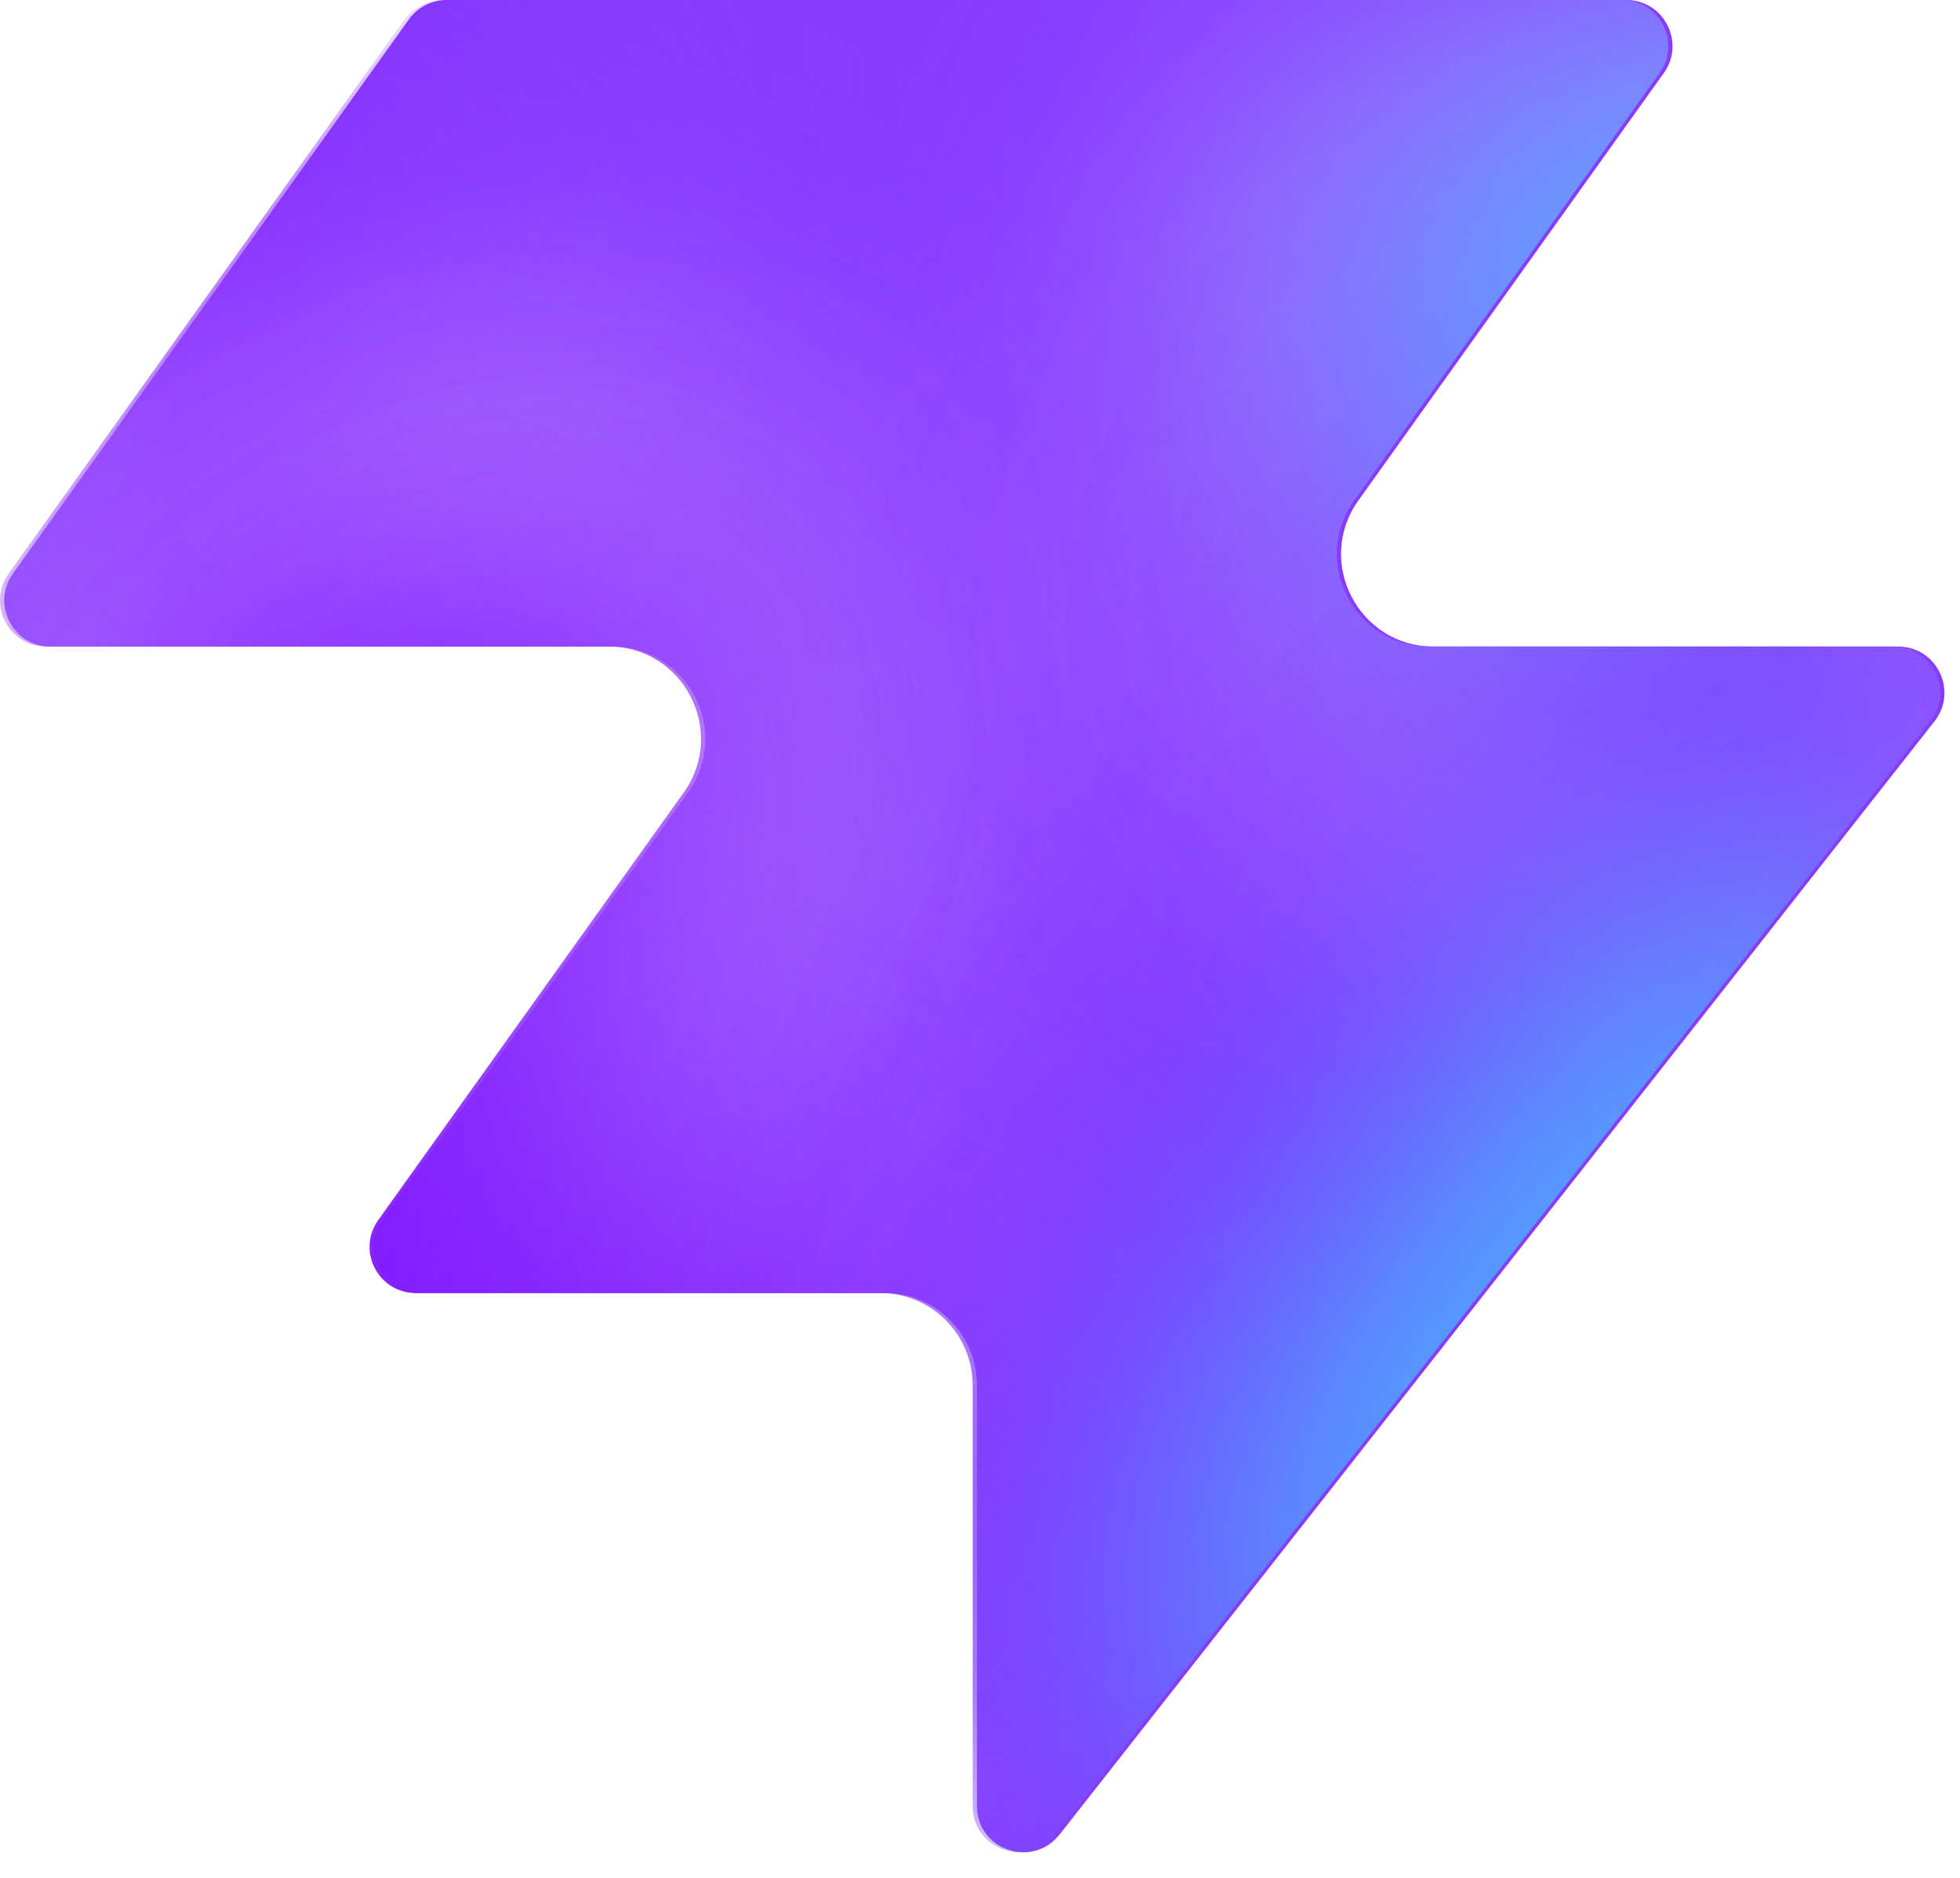
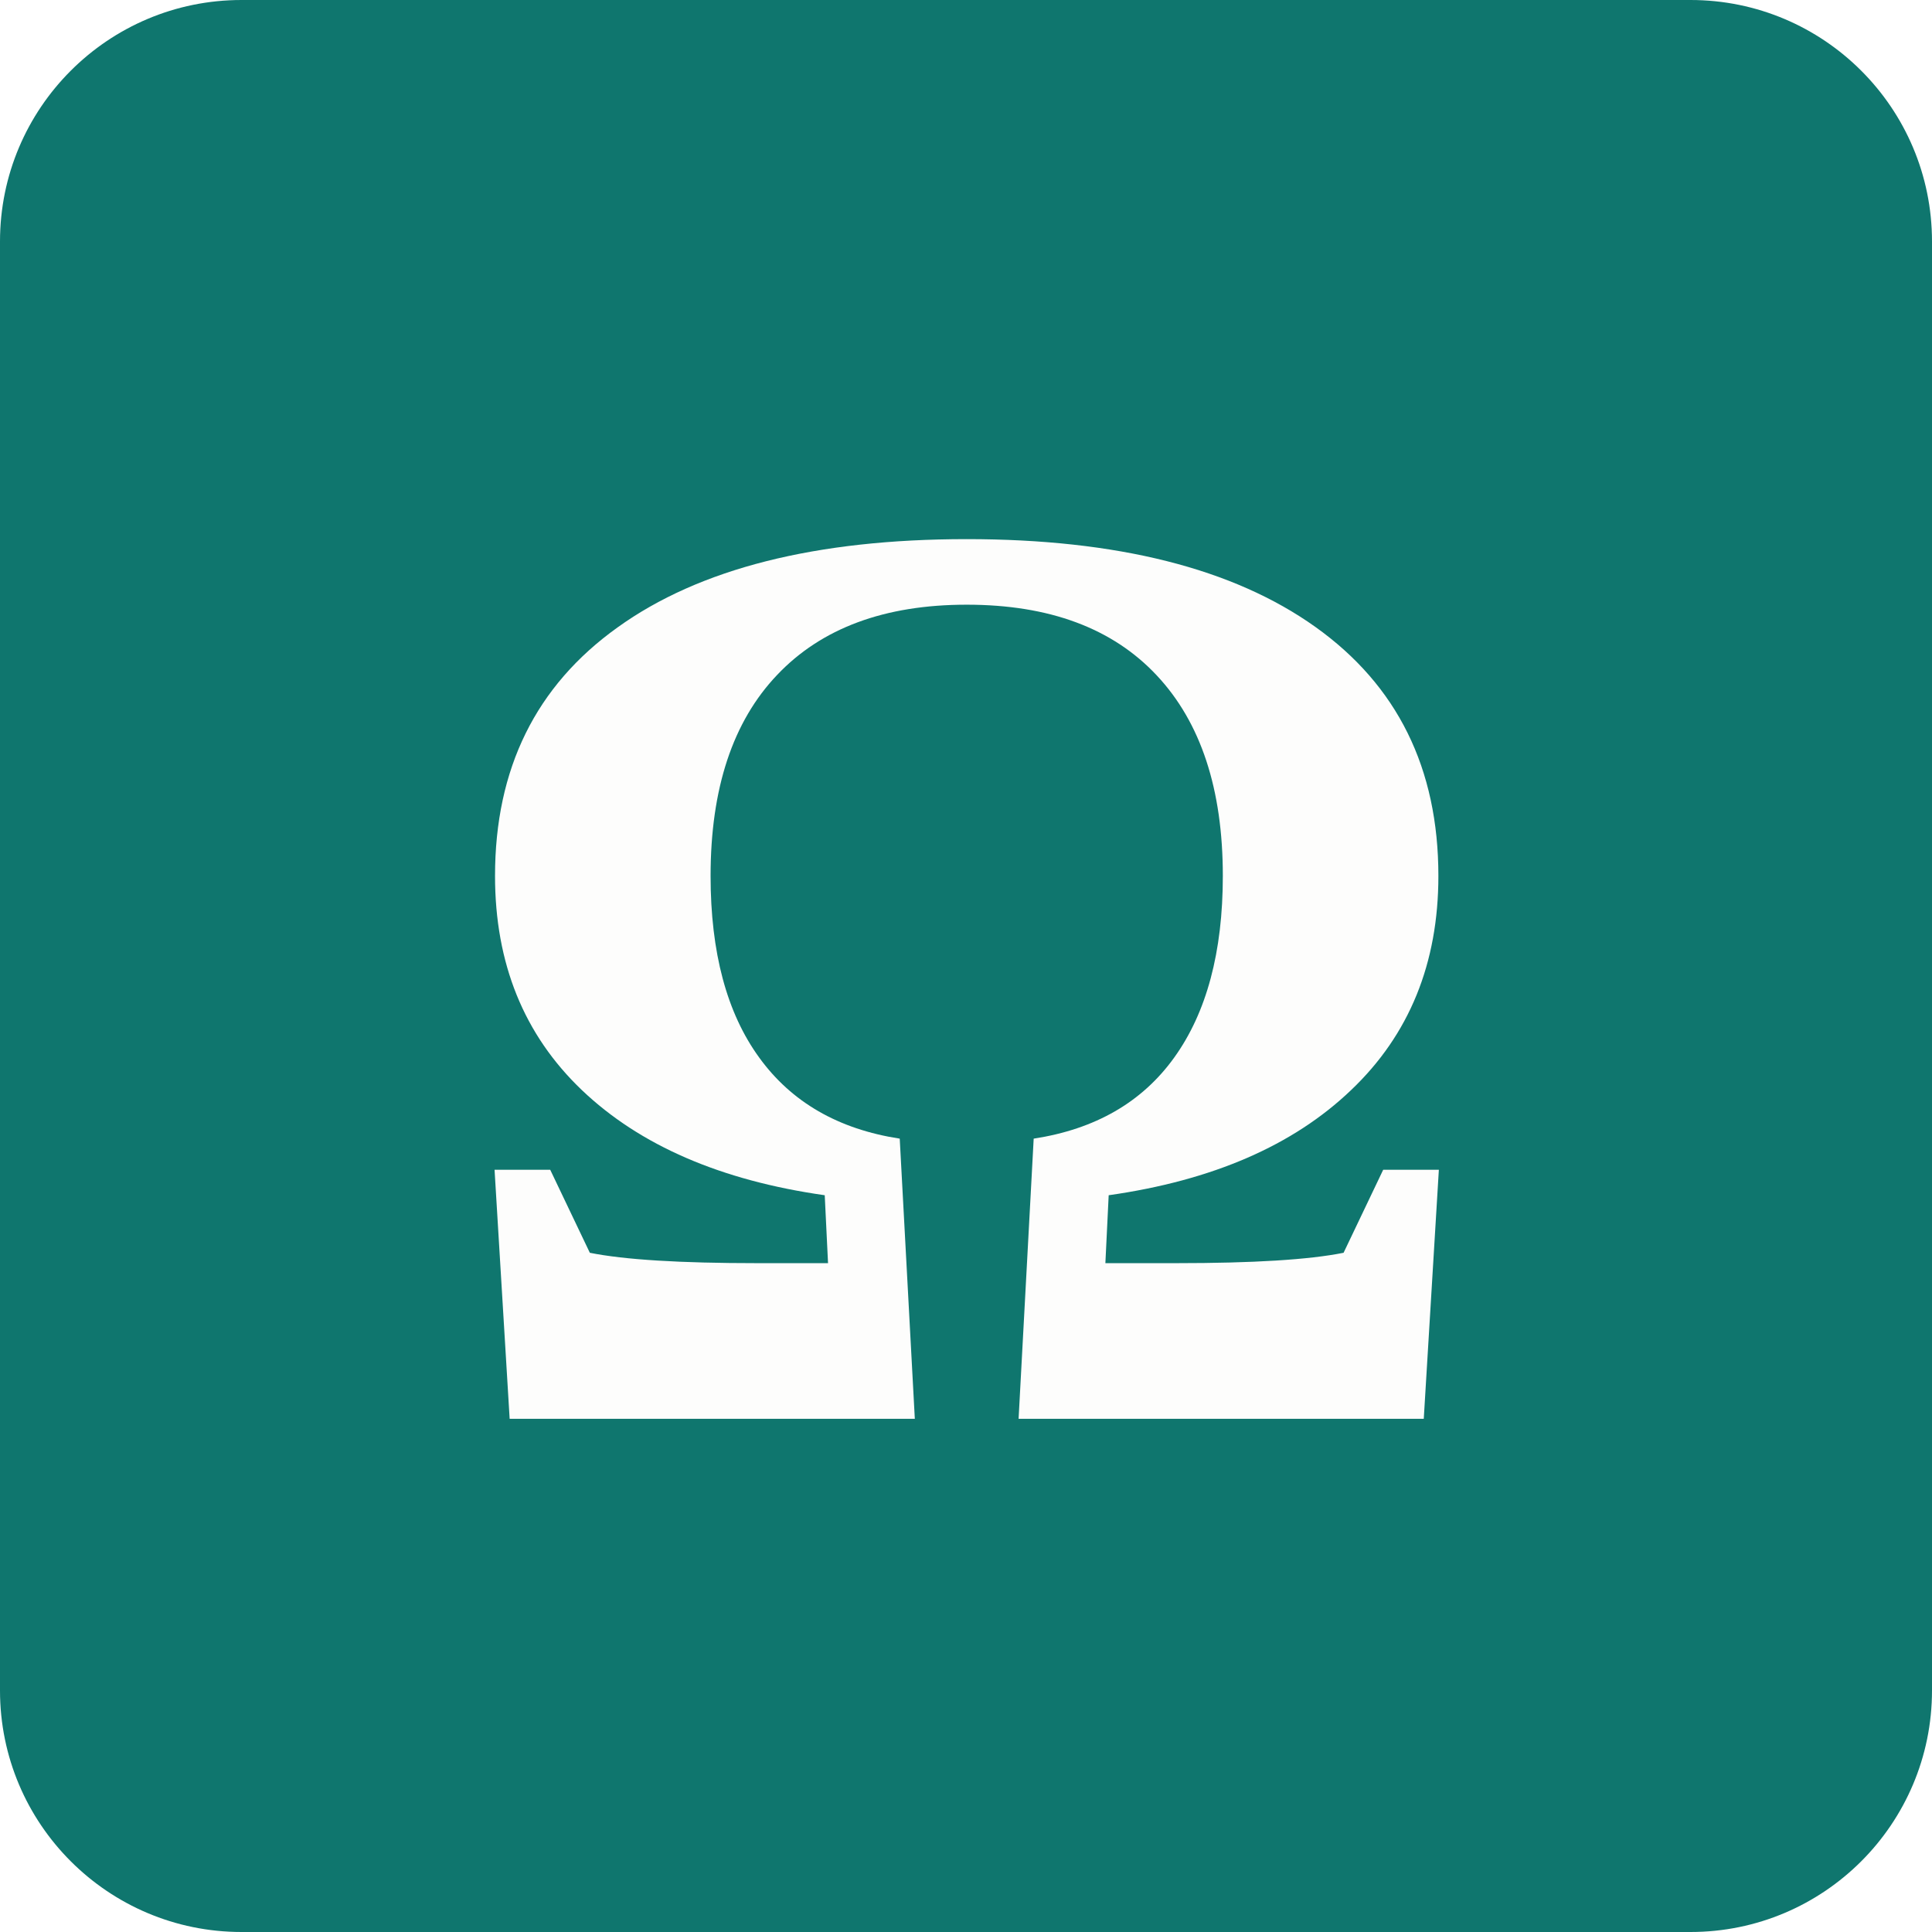
- <svg xmlns="http://www.w3.org/2000/svg" width="48" height="46" fill="none" viewBox="0 0 48 46">
-   <path fill="#863bff" d="M25.946 44.938c-.664.845-2.021.375-2.021-.698V33.937a2.26 2.26 0 0 0-2.262-2.262H10.287c-.92 0-1.456-1.04-.92-1.788l7.48-10.471c1.07-1.497 0-3.578-1.842-3.578H1.237c-.92 0-1.456-1.04-.92-1.788L10.013.474c.214-.297.556-.474.92-.474h28.894c.92 0 1.456 1.04.92 1.788l-7.48 10.471c-1.07 1.498 0 3.579 1.842 3.579h11.377c.943 0 1.473 1.088.89 1.83L25.947 44.94z" style="fill:#863bff;fill:color(display-p3 .525 .23 1);fill-opacity:1" />
-   <mask id="a" width="48" height="46" x="0" y="0" maskUnits="userSpaceOnUse" style="mask-type:alpha">
-     <path fill="#000" d="M25.842 44.938c-.664.844-2.021.375-2.021-.698V33.937a2.26 2.26 0 0 0-2.262-2.262H10.183c-.92 0-1.456-1.04-.92-1.788l7.48-10.471c1.07-1.498 0-3.579-1.842-3.579H1.133c-.92 0-1.456-1.04-.92-1.787L9.91.473c.214-.297.556-.474.92-.474h28.894c.92 0 1.456 1.04.92 1.788l-7.48 10.471c-1.07 1.498 0 3.578 1.842 3.578h11.377c.943 0 1.473 1.088.89 1.832L25.843 44.94z" style="fill:#000;fill-opacity:1" />
-   </mask>
-   <g mask="url(#a)">
-     <g filter="url(#b)">
-       <ellipse cx="5.508" cy="14.704" fill="#ede6ff" rx="5.508" ry="14.704" style="fill:#ede6ff;fill:color(display-p3 .927 .903 1);fill-opacity:1" transform="matrix(.00324 1 1 -.00324 -4.47 31.516)" />
-     </g>
-     <g filter="url(#c)">
-       <ellipse cx="10.399" cy="29.851" fill="#ede6ff" rx="10.399" ry="29.851" style="fill:#ede6ff;fill:color(display-p3 .927 .903 1);fill-opacity:1" transform="matrix(.00324 1 1 -.00324 -39.328 7.883)" />
-     </g>
-     <g filter="url(#d)">
-       <ellipse cx="5.508" cy="30.487" fill="#7e14ff" rx="5.508" ry="30.487" style="fill:#7e14ff;fill:color(display-p3 .492 .077 1);fill-opacity:1" transform="rotate(89.814 -25.913 -14.639)scale(1 -1)" />
-     </g>
-     <g filter="url(#e)">
-       <ellipse cx="5.508" cy="30.599" fill="#7e14ff" rx="5.508" ry="30.599" style="fill:#7e14ff;fill:color(display-p3 .492 .077 1);fill-opacity:1" transform="rotate(89.814 -32.644 -3.334)scale(1 -1)" />
-     </g>
-     <g filter="url(#f)">
-       <ellipse cx="5.508" cy="30.599" fill="#7e14ff" rx="5.508" ry="30.599" style="fill:#7e14ff;fill:color(display-p3 .492 .077 1);fill-opacity:1" transform="matrix(.00324 1 1 -.00324 -34.34 30.47)" />
-     </g>
-     <g filter="url(#g)">
-       <ellipse cx="14.072" cy="22.078" fill="#ede6ff" rx="14.072" ry="22.078" style="fill:#ede6ff;fill:color(display-p3 .927 .903 1);fill-opacity:1" transform="rotate(93.35 24.506 48.493)scale(-1 1)" />
-     </g>
-     <g filter="url(#h)">
-       <ellipse cx="3.47" cy="21.501" fill="#7e14ff" rx="3.47" ry="21.501" style="fill:#7e14ff;fill:color(display-p3 .492 .077 1);fill-opacity:1" transform="rotate(89.009 28.708 47.59)scale(-1 1)" />
-     </g>
-     <g filter="url(#i)">
-       <ellipse cx="3.47" cy="21.501" fill="#7e14ff" rx="3.47" ry="21.501" style="fill:#7e14ff;fill:color(display-p3 .492 .077 1);fill-opacity:1" transform="rotate(89.009 28.708 47.59)scale(-1 1)" />
-     </g>
-     <g filter="url(#j)">
-       <ellipse cx=".387" cy="8.972" fill="#7e14ff" rx="4.407" ry="29.108" style="fill:#7e14ff;fill:color(display-p3 .492 .077 1);fill-opacity:1" transform="rotate(39.51 .387 8.972)" />
-     </g>
-     <g filter="url(#k)">
-       <ellipse cx="47.523" cy="-6.092" fill="#7e14ff" rx="4.407" ry="29.108" style="fill:#7e14ff;fill:color(display-p3 .492 .077 1);fill-opacity:1" transform="rotate(37.892 47.523 -6.092)" />
-     </g>
-     <g filter="url(#l)">
-       <ellipse cx="41.412" cy="6.333" fill="#47bfff" rx="5.971" ry="9.665" style="fill:#47bfff;fill:color(display-p3 .28 .748 1);fill-opacity:1" transform="rotate(37.892 41.412 6.333)" />
-     </g>
-     <g filter="url(#m)">
-       <ellipse cx="-1.879" cy="38.332" fill="#7e14ff" rx="4.407" ry="29.108" style="fill:#7e14ff;fill:color(display-p3 .492 .077 1);fill-opacity:1" transform="rotate(37.892 -1.88 38.332)" />
-     </g>
-     <g filter="url(#n)">
-       <ellipse cx="-1.879" cy="38.332" fill="#7e14ff" rx="4.407" ry="29.108" style="fill:#7e14ff;fill:color(display-p3 .492 .077 1);fill-opacity:1" transform="rotate(37.892 -1.88 38.332)" />
-     </g>
-     <g filter="url(#o)">
-       <ellipse cx="35.651" cy="29.907" fill="#7e14ff" rx="4.407" ry="29.108" style="fill:#7e14ff;fill:color(display-p3 .492 .077 1);fill-opacity:1" transform="rotate(37.892 35.651 29.907)" />
-     </g>
-     <g filter="url(#p)">
-       <ellipse cx="38.418" cy="32.4" fill="#47bfff" rx="5.971" ry="15.297" style="fill:#47bfff;fill:color(display-p3 .28 .748 1);fill-opacity:1" transform="rotate(37.892 38.418 32.4)" />
-     </g>
-   </g>
-   <defs>
-     <filter id="b" width="60.045" height="41.654" x="-19.77" y="16.149" color-interpolation-filters="sRGB" filterUnits="userSpaceOnUse">
-       <feFlood flood-opacity="0" result="BackgroundImageFix" />
-       <feBlend in="SourceGraphic" in2="BackgroundImageFix" result="shape" />
-       <feGaussianBlur result="effect1_foregroundBlur_2002_17158" stdDeviation="7.659" />
-     </filter>
-     <filter id="c" width="90.34" height="51.437" x="-54.613" y="-7.533" color-interpolation-filters="sRGB" filterUnits="userSpaceOnUse">
-       <feFlood flood-opacity="0" result="BackgroundImageFix" />
-       <feBlend in="SourceGraphic" in2="BackgroundImageFix" result="shape" />
-       <feGaussianBlur result="effect1_foregroundBlur_2002_17158" stdDeviation="7.659" />
-     </filter>
-     <filter id="d" width="79.355" height="29.4" x="-49.64" y="2.03" color-interpolation-filters="sRGB" filterUnits="userSpaceOnUse">
-       <feFlood flood-opacity="0" result="BackgroundImageFix" />
-       <feBlend in="SourceGraphic" in2="BackgroundImageFix" result="shape" />
-       <feGaussianBlur result="effect1_foregroundBlur_2002_17158" stdDeviation="4.596" />
-     </filter>
-     <filter id="e" width="79.579" height="29.4" x="-45.045" y="20.029" color-interpolation-filters="sRGB" filterUnits="userSpaceOnUse">
-       <feFlood flood-opacity="0" result="BackgroundImageFix" />
-       <feBlend in="SourceGraphic" in2="BackgroundImageFix" result="shape" />
-       <feGaussianBlur result="effect1_foregroundBlur_2002_17158" stdDeviation="4.596" />
-     </filter>
-     <filter id="f" width="79.579" height="29.4" x="-43.513" y="21.178" color-interpolation-filters="sRGB" filterUnits="userSpaceOnUse">
-       <feFlood flood-opacity="0" result="BackgroundImageFix" />
-       <feBlend in="SourceGraphic" in2="BackgroundImageFix" result="shape" />
-       <feGaussianBlur result="effect1_foregroundBlur_2002_17158" stdDeviation="4.596" />
-     </filter>
-     <filter id="g" width="74.749" height="58.852" x="15.756" y="-17.901" color-interpolation-filters="sRGB" filterUnits="userSpaceOnUse">
-       <feFlood flood-opacity="0" result="BackgroundImageFix" />
-       <feBlend in="SourceGraphic" in2="BackgroundImageFix" result="shape" />
-       <feGaussianBlur result="effect1_foregroundBlur_2002_17158" stdDeviation="7.659" />
-     </filter>
-     <filter id="h" width="61.377" height="25.362" x="23.548" y="2.284" color-interpolation-filters="sRGB" filterUnits="userSpaceOnUse">
-       <feFlood flood-opacity="0" result="BackgroundImageFix" />
-       <feBlend in="SourceGraphic" in2="BackgroundImageFix" result="shape" />
-       <feGaussianBlur result="effect1_foregroundBlur_2002_17158" stdDeviation="4.596" />
-     </filter>
-     <filter id="i" width="61.377" height="25.362" x="23.548" y="2.284" color-interpolation-filters="sRGB" filterUnits="userSpaceOnUse">
-       <feFlood flood-opacity="0" result="BackgroundImageFix" />
-       <feBlend in="SourceGraphic" in2="BackgroundImageFix" result="shape" />
-       <feGaussianBlur result="effect1_foregroundBlur_2002_17158" stdDeviation="4.596" />
-     </filter>
-     <filter id="j" width="56.045" height="63.649" x="-27.636" y="-22.853" color-interpolation-filters="sRGB" filterUnits="userSpaceOnUse">
-       <feFlood flood-opacity="0" result="BackgroundImageFix" />
-       <feBlend in="SourceGraphic" in2="BackgroundImageFix" result="shape" />
-       <feGaussianBlur result="effect1_foregroundBlur_2002_17158" stdDeviation="4.596" />
-     </filter>
-     <filter id="k" width="54.814" height="64.646" x="20.116" y="-38.415" color-interpolation-filters="sRGB" filterUnits="userSpaceOnUse">
-       <feFlood flood-opacity="0" result="BackgroundImageFix" />
-       <feBlend in="SourceGraphic" in2="BackgroundImageFix" result="shape" />
-       <feGaussianBlur result="effect1_foregroundBlur_2002_17158" stdDeviation="4.596" />
-     </filter>
-     <filter id="l" width="33.541" height="35.313" x="24.641" y="-11.323" color-interpolation-filters="sRGB" filterUnits="userSpaceOnUse">
-       <feFlood flood-opacity="0" result="BackgroundImageFix" />
-       <feBlend in="SourceGraphic" in2="BackgroundImageFix" result="shape" />
-       <feGaussianBlur result="effect1_foregroundBlur_2002_17158" stdDeviation="4.596" />
-     </filter>
-     <filter id="m" width="54.814" height="64.646" x="-29.286" y="6.009" color-interpolation-filters="sRGB" filterUnits="userSpaceOnUse">
-       <feFlood flood-opacity="0" result="BackgroundImageFix" />
-       <feBlend in="SourceGraphic" in2="BackgroundImageFix" result="shape" />
-       <feGaussianBlur result="effect1_foregroundBlur_2002_17158" stdDeviation="4.596" />
-     </filter>
-     <filter id="n" width="54.814" height="64.646" x="-29.286" y="6.009" color-interpolation-filters="sRGB" filterUnits="userSpaceOnUse">
-       <feFlood flood-opacity="0" result="BackgroundImageFix" />
-       <feBlend in="SourceGraphic" in2="BackgroundImageFix" result="shape" />
-       <feGaussianBlur result="effect1_foregroundBlur_2002_17158" stdDeviation="4.596" />
-     </filter>
-     <filter id="o" width="54.814" height="64.646" x="8.244" y="-2.416" color-interpolation-filters="sRGB" filterUnits="userSpaceOnUse">
-       <feFlood flood-opacity="0" result="BackgroundImageFix" />
-       <feBlend in="SourceGraphic" in2="BackgroundImageFix" result="shape" />
-       <feGaussianBlur result="effect1_foregroundBlur_2002_17158" stdDeviation="4.596" />
-     </filter>
-     <filter id="p" width="39.409" height="43.623" x="18.713" y="10.588" color-interpolation-filters="sRGB" filterUnits="userSpaceOnUse">
-       <feFlood flood-opacity="0" result="BackgroundImageFix" />
-       <feBlend in="SourceGraphic" in2="BackgroundImageFix" result="shape" />
-       <feGaussianBlur result="effect1_foregroundBlur_2002_17158" stdDeviation="4.596" />
-     </filter>
-   </defs>
+ <svg xmlns="http://www.w3.org/2000/svg" viewBox="0 0 64 64">
+   <rect width="64" height="64" rx="8" fill="#0f766e" />
+   <text x="32" y="47" text-anchor="middle" font-family="Georgia, 'Times New Roman', serif" font-size="44" font-weight="700" fill="#fdfdfc">Ω</text>
</svg>
